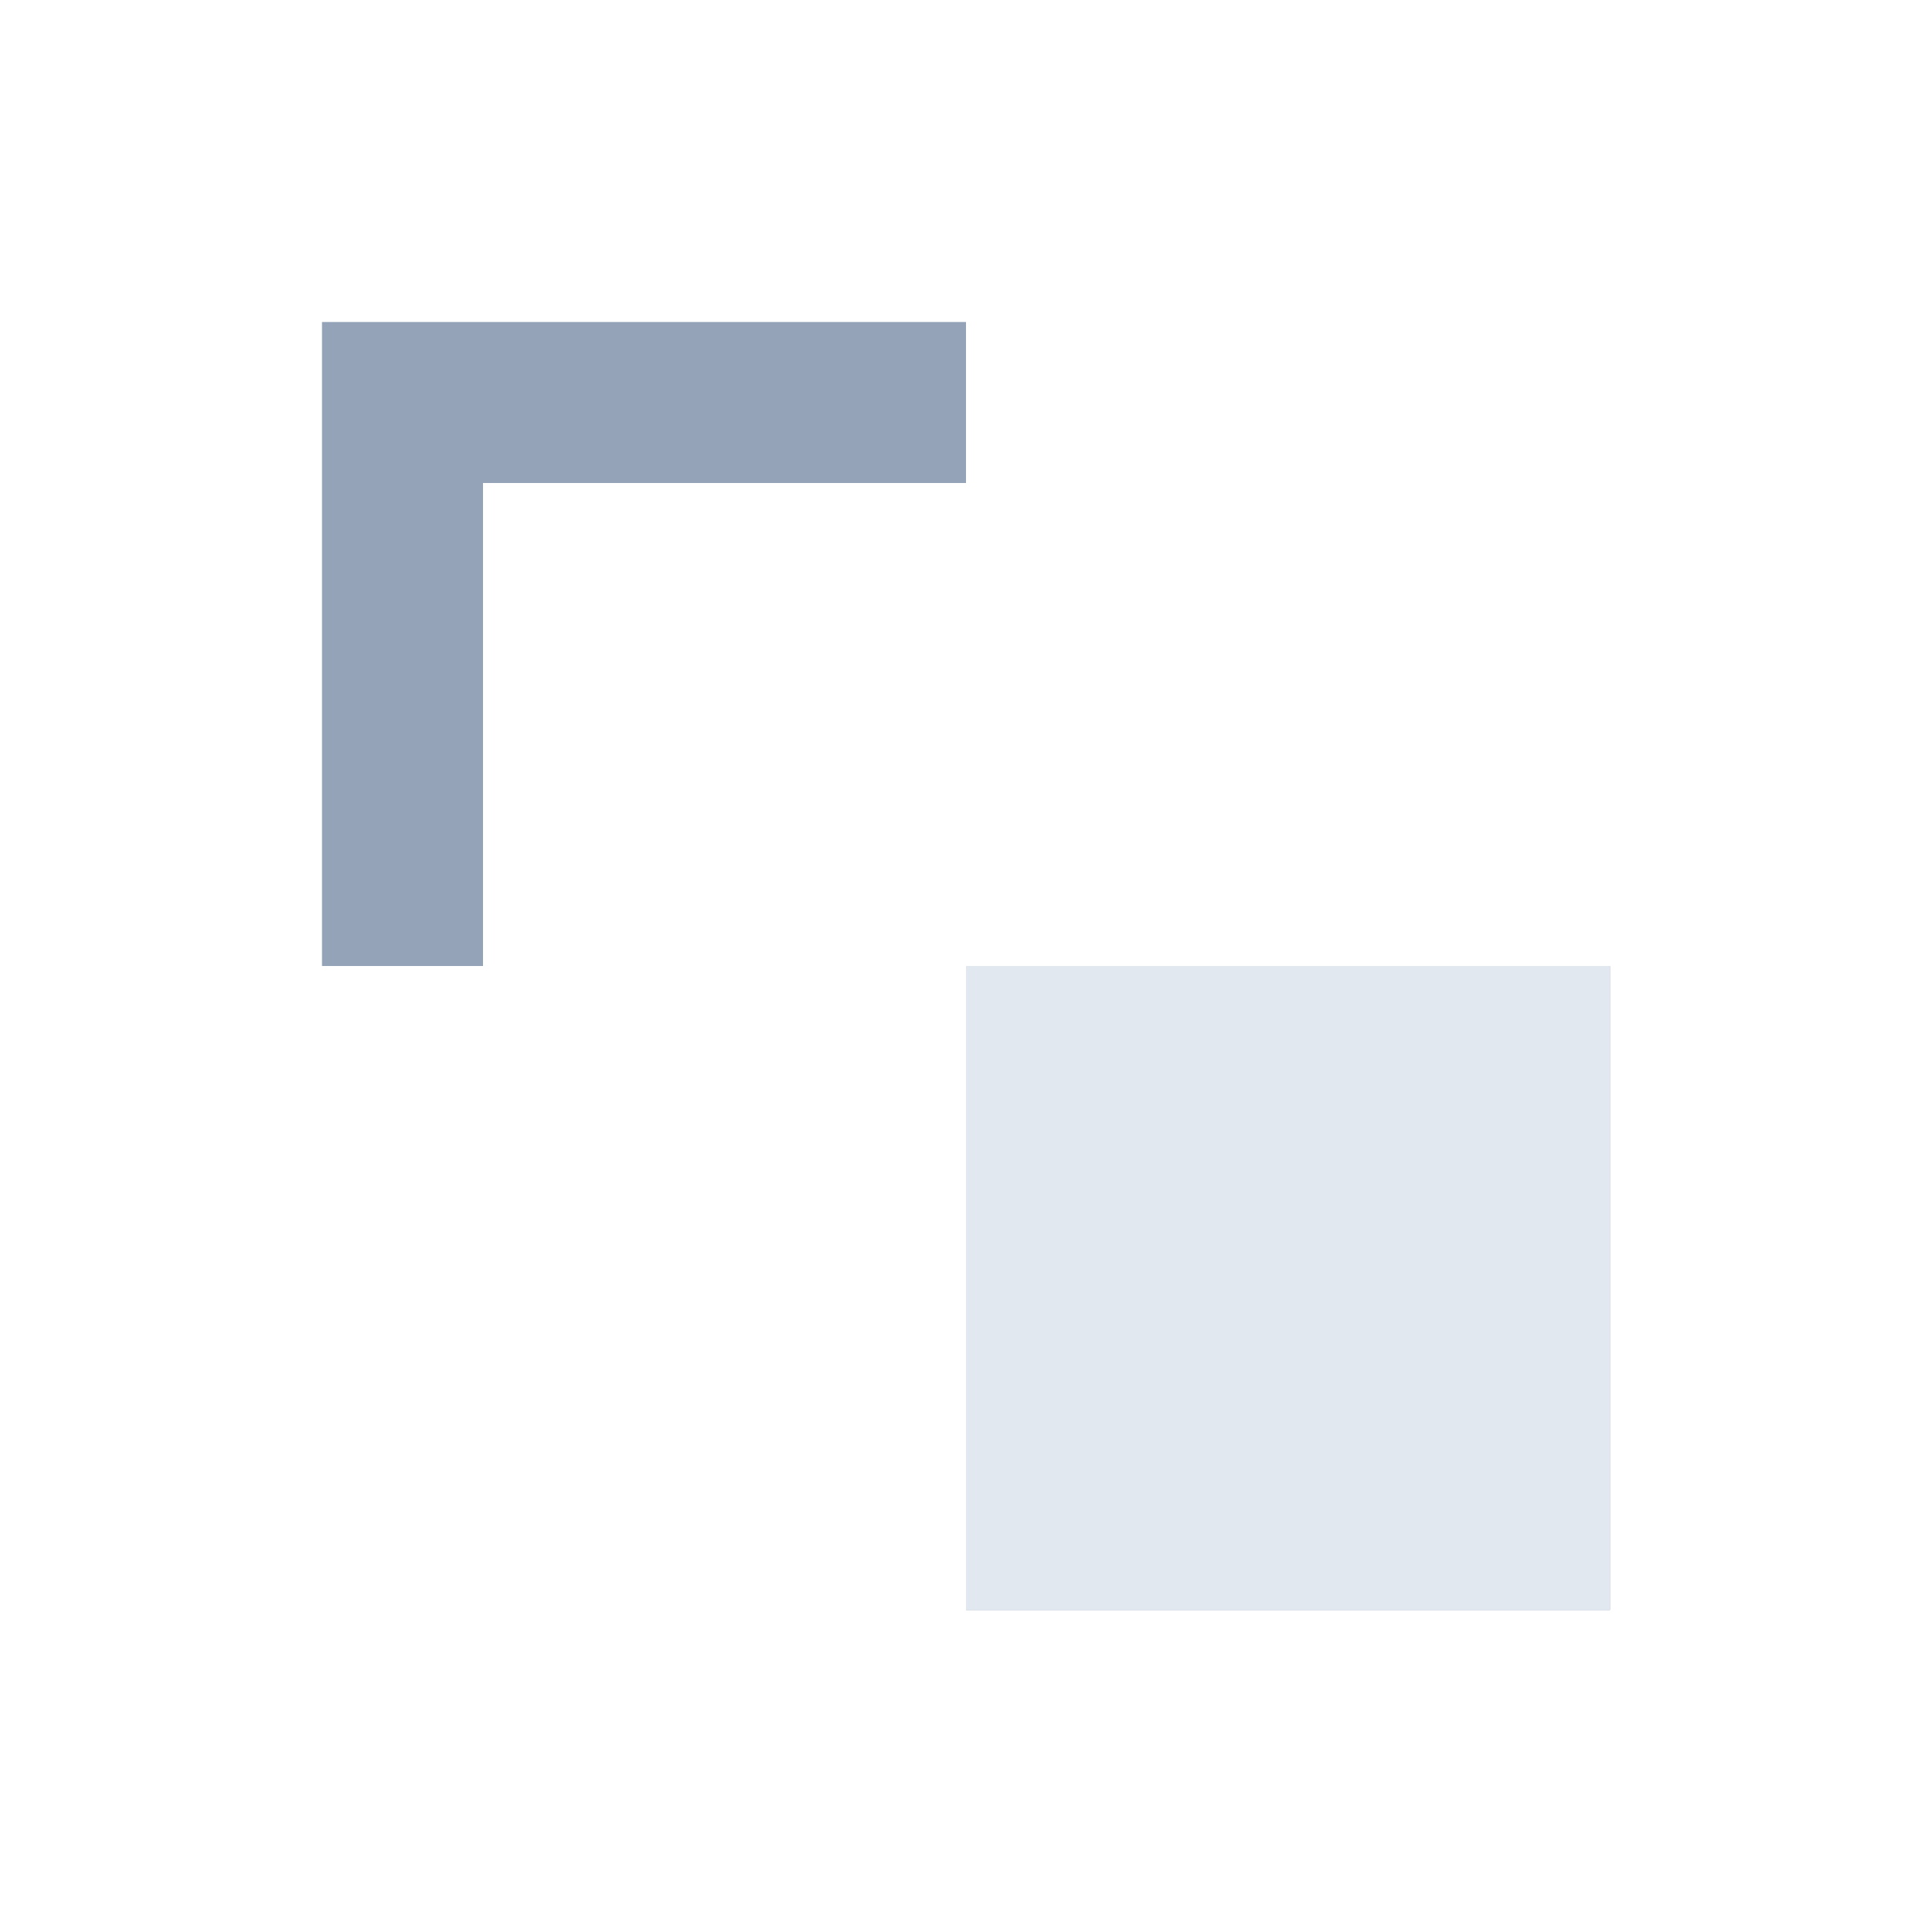
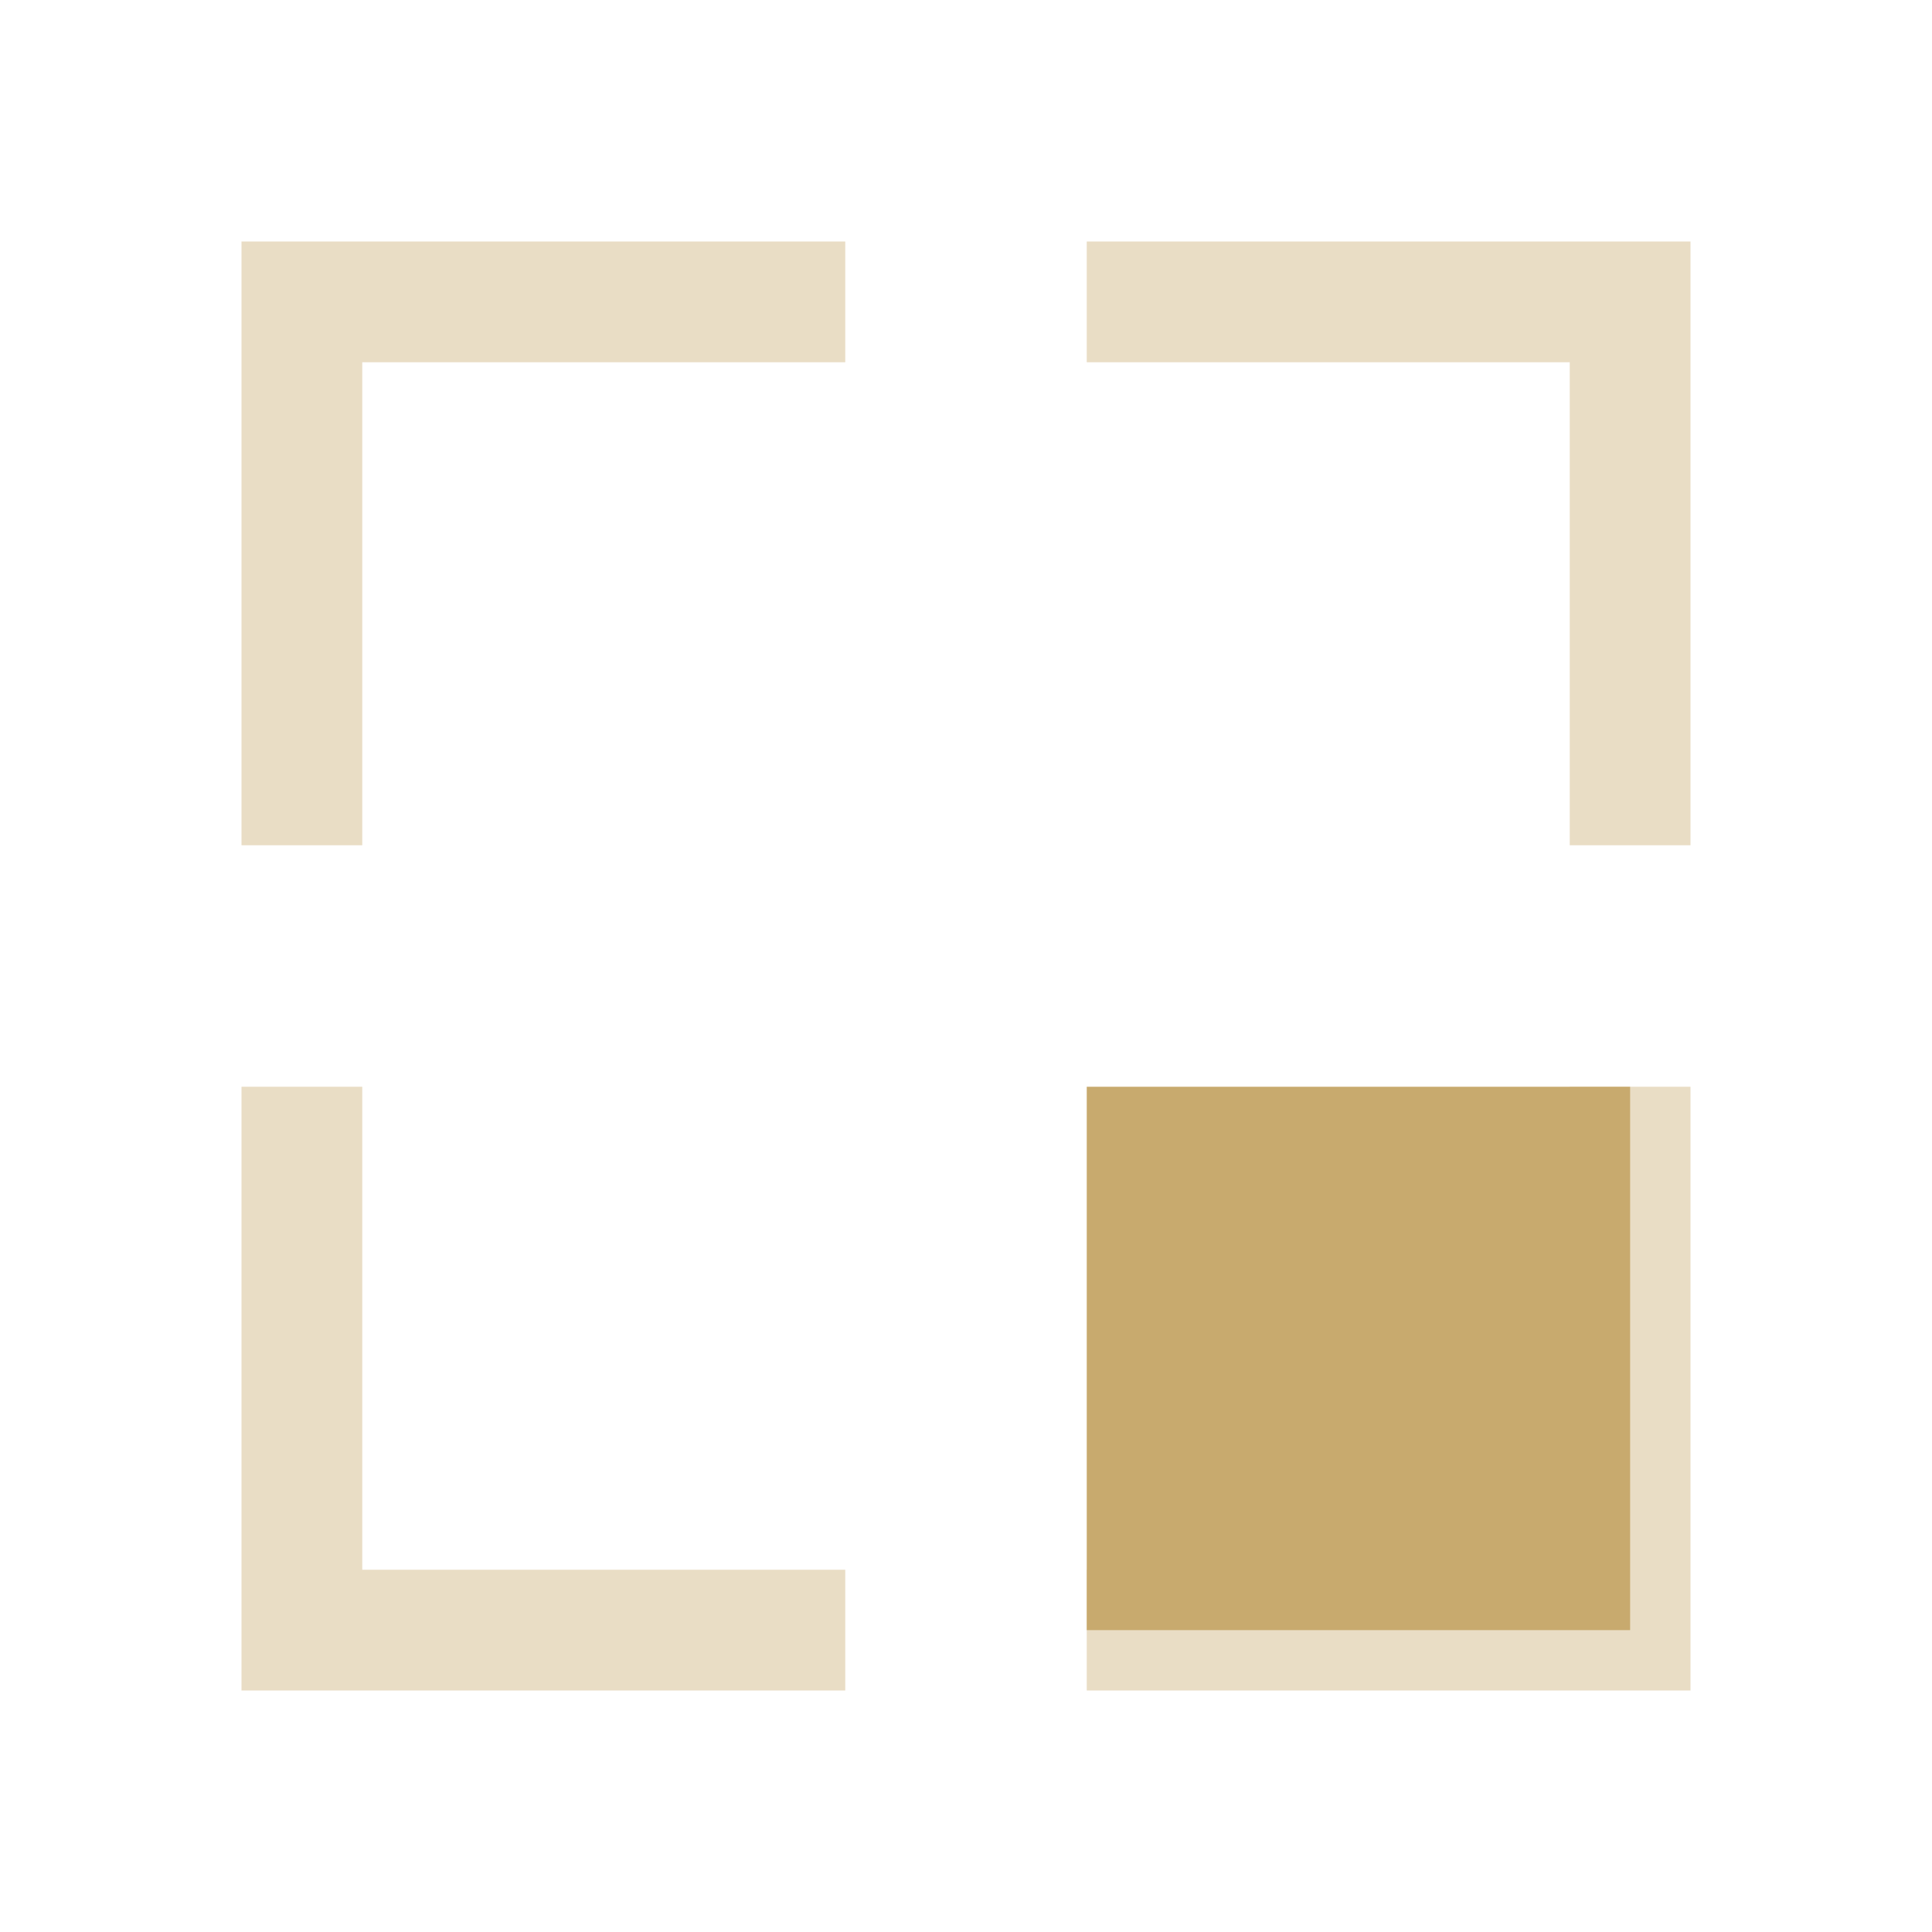
- <svg xmlns="http://www.w3.org/2000/svg" viewBox="0 0 24 24" fill="currentColor">
-   <path d="M4 4h8v2H6v6H4V4zm16 8h-2v6h-6v2h8v-8z" fill="#94a3b8" />
-   <path d="M12 12h8v8h-8v-8z" fill="#e2e8f0" />
+ <svg xmlns="http://www.w3.org/2000/svg" viewBox="0 0 32 32">
+   <path d="M4 4h10v2H6v8H4V4z" fill="#c8aa6e" opacity="0.4" />
+   <path d="M18 4h10v10h-2V6h-8V4z" fill="#c8aa6e" opacity="0.4" />
+   <path d="M4 18v10h10v-2H6v-8H4z" fill="#c8aa6e" opacity="0.4" />
+   <path d="M18 28h10V18h-2v8h-8v2z" fill="#c8aa6e" opacity="0.4" />
+   <path d="M18 18h9v9h-9v-9z" fill="#c8aa6e" />
</svg>
